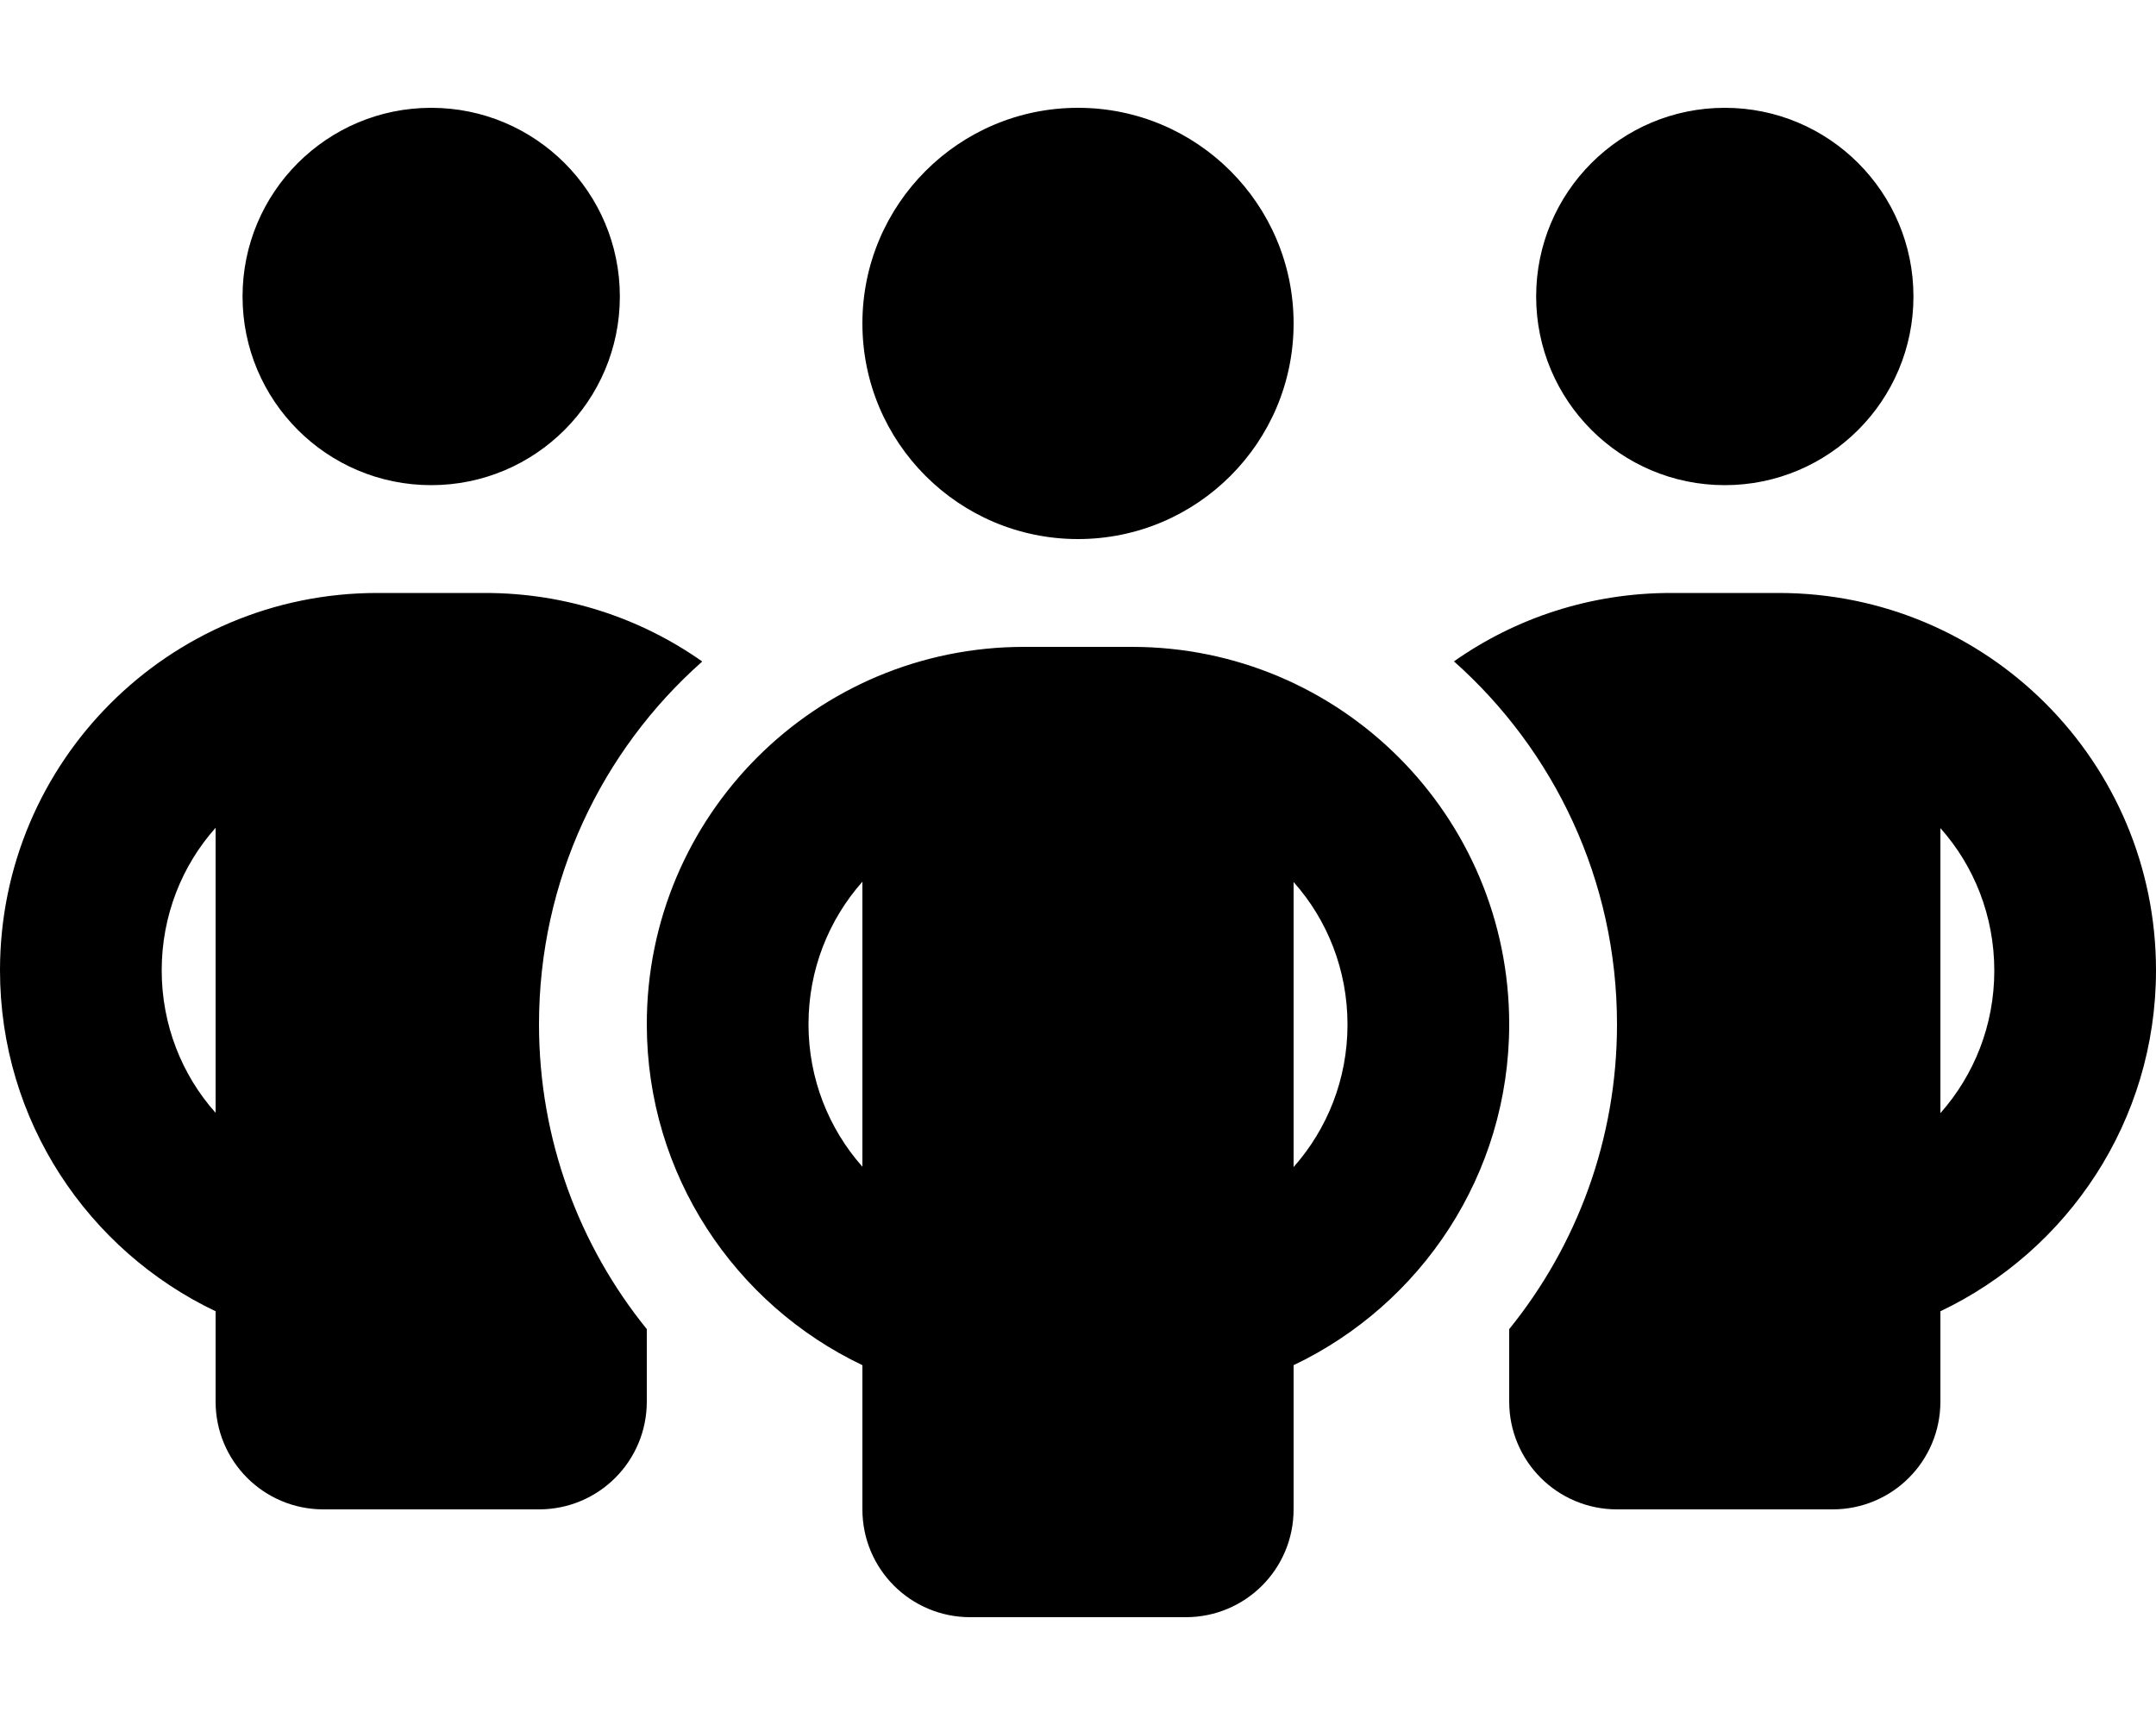
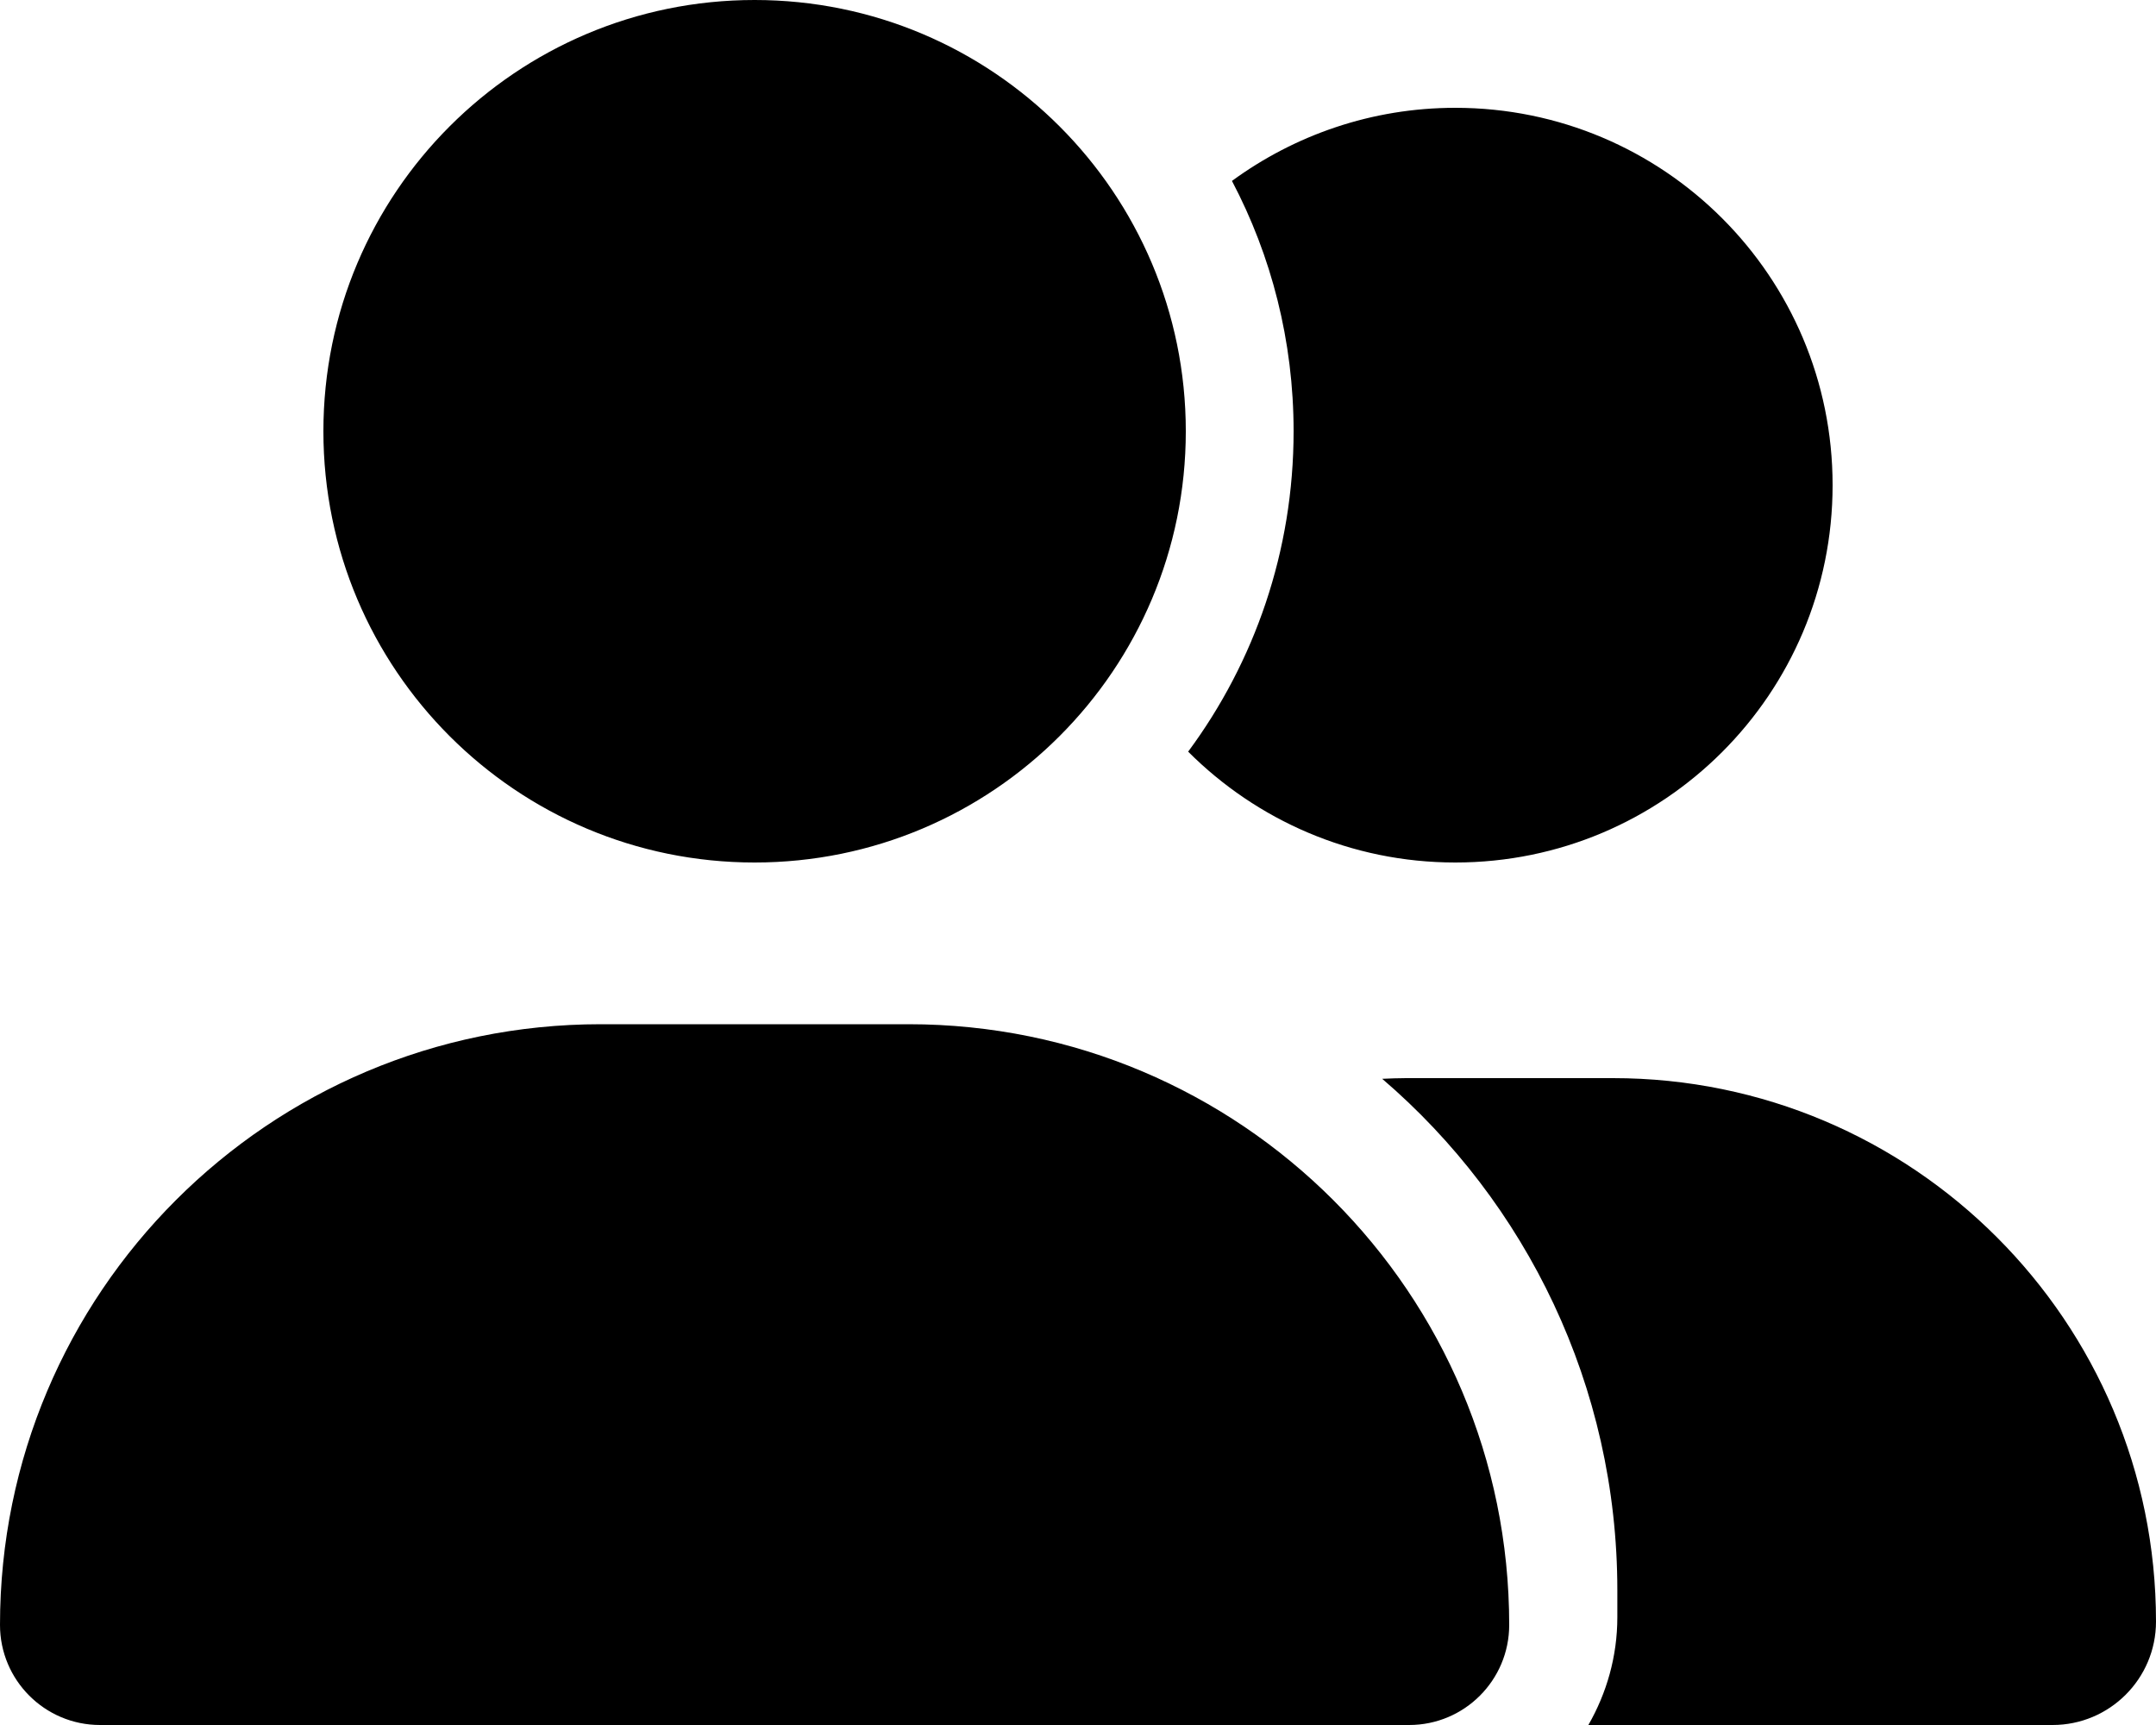
<svg xmlns="http://www.w3.org/2000/svg" viewBox="0 0 640 512">
-   <path d="M72 88a56 56 0 1 1 112 0A56 56 0 1 1 72 88zM64 245.7C54 256.9 48 271.8 48 288s6 31.1 16 42.3V245.7zm144.4-49.3C178.7 222.7 160 261.2 160 304c0 34.3 12 65.8 32 90.5V416c0 17.7-14.3 32-32 32H96c-17.7 0-32-14.3-32-32V389.2C26.2 371.2 0 332.7 0 288c0-61.9 50.1-112 112-112h32c24 0 46.2 7.5 64.4 20.3zM448 416V394.5c20-24.7 32-56.2 32-90.5c0-42.8-18.7-81.3-48.4-107.7C449.8 183.5 472 176 496 176h32c61.9 0 112 50.1 112 112c0 44.7-26.2 83.2-64 101.2V416c0 17.7-14.3 32-32 32H480c-17.7 0-32-14.3-32-32zm8-328a56 56 0 1 1 112 0A56 56 0 1 1 456 88zM576 245.7v84.7c10-11.3 16-26.1 16-42.3s-6-31.1-16-42.3zM320 32a64 64 0 1 1 0 128 64 64 0 1 1 0-128zM240 304c0 16.2 6 31 16 42.3V261.7c-10 11.3-16 26.1-16 42.3zm144-42.3v84.7c10-11.3 16-26.1 16-42.3s-6-31.1-16-42.3zM448 304c0 44.7-26.2 83.2-64 101.2V448c0 17.7-14.3 32-32 32H288c-17.7 0-32-14.3-32-32V405.2c-37.8-18-64-56.5-64-101.2c0-61.9 50.1-112 112-112h32c61.9 0 112 50.1 112 112z" />
+   <path d="M96 128a128 128 0 1 1 256 0A128 128 0 1 1 96 128zM0 482.3C0 383.8 79.8 304 178.3 304l91.4 0C368.2 304 448 383.8 448 482.3c0 16.4-13.3 29.7-29.7 29.7L29.7 512C13.3 512 0 498.7 0 482.3zM609.3 512l-137.8 0c5.4-9.4 8.6-20.3 8.6-32l0-8c0-60.7-27.1-115.2-69.8-151.8c2.4-.1 4.7-.2 7.1-.2l61.4 0C567.8 320 640 392.2 640 481.3c0 17-13.8 30.7-30.7 30.7zM432 256c-31 0-59-12.6-79.3-32.9C372.4 196.5 384 163.6 384 128c0-26.8-6.6-52.1-18.3-74.3C384.3 40.1 407.2 32 432 32c61.9 0 112 50.1 112 112s-50.1 112-112 112z" />
</svg>
